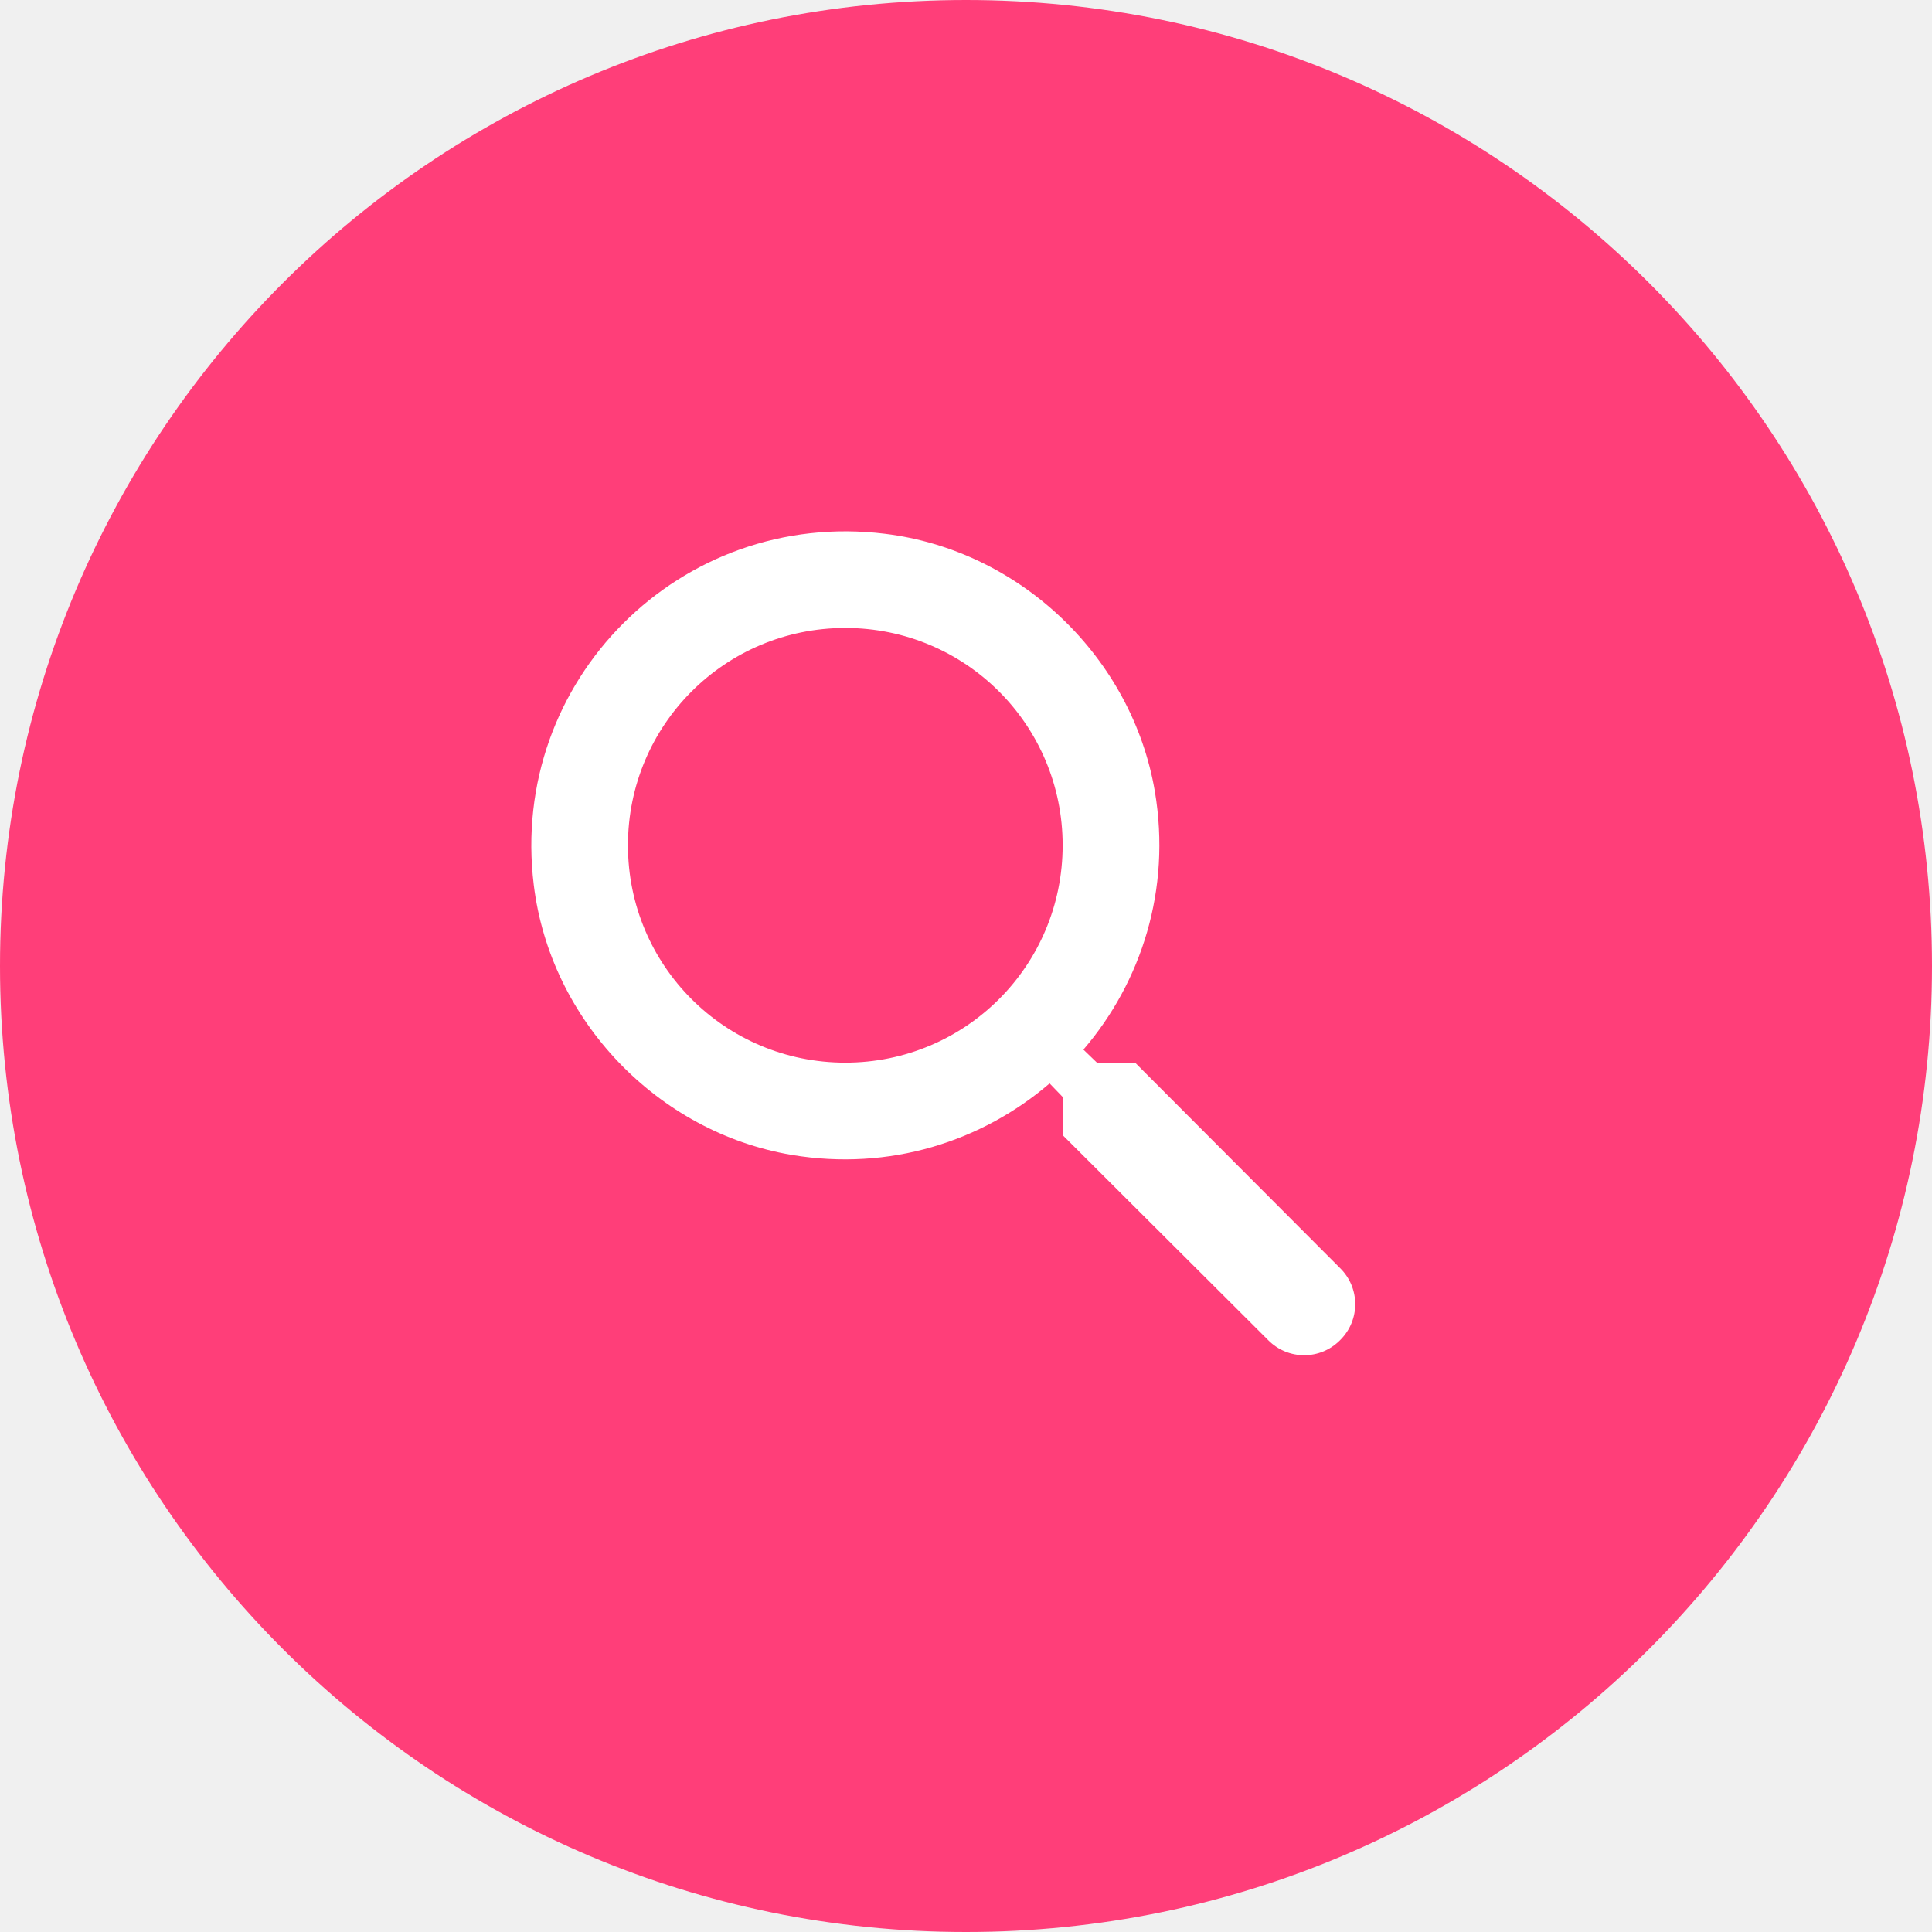
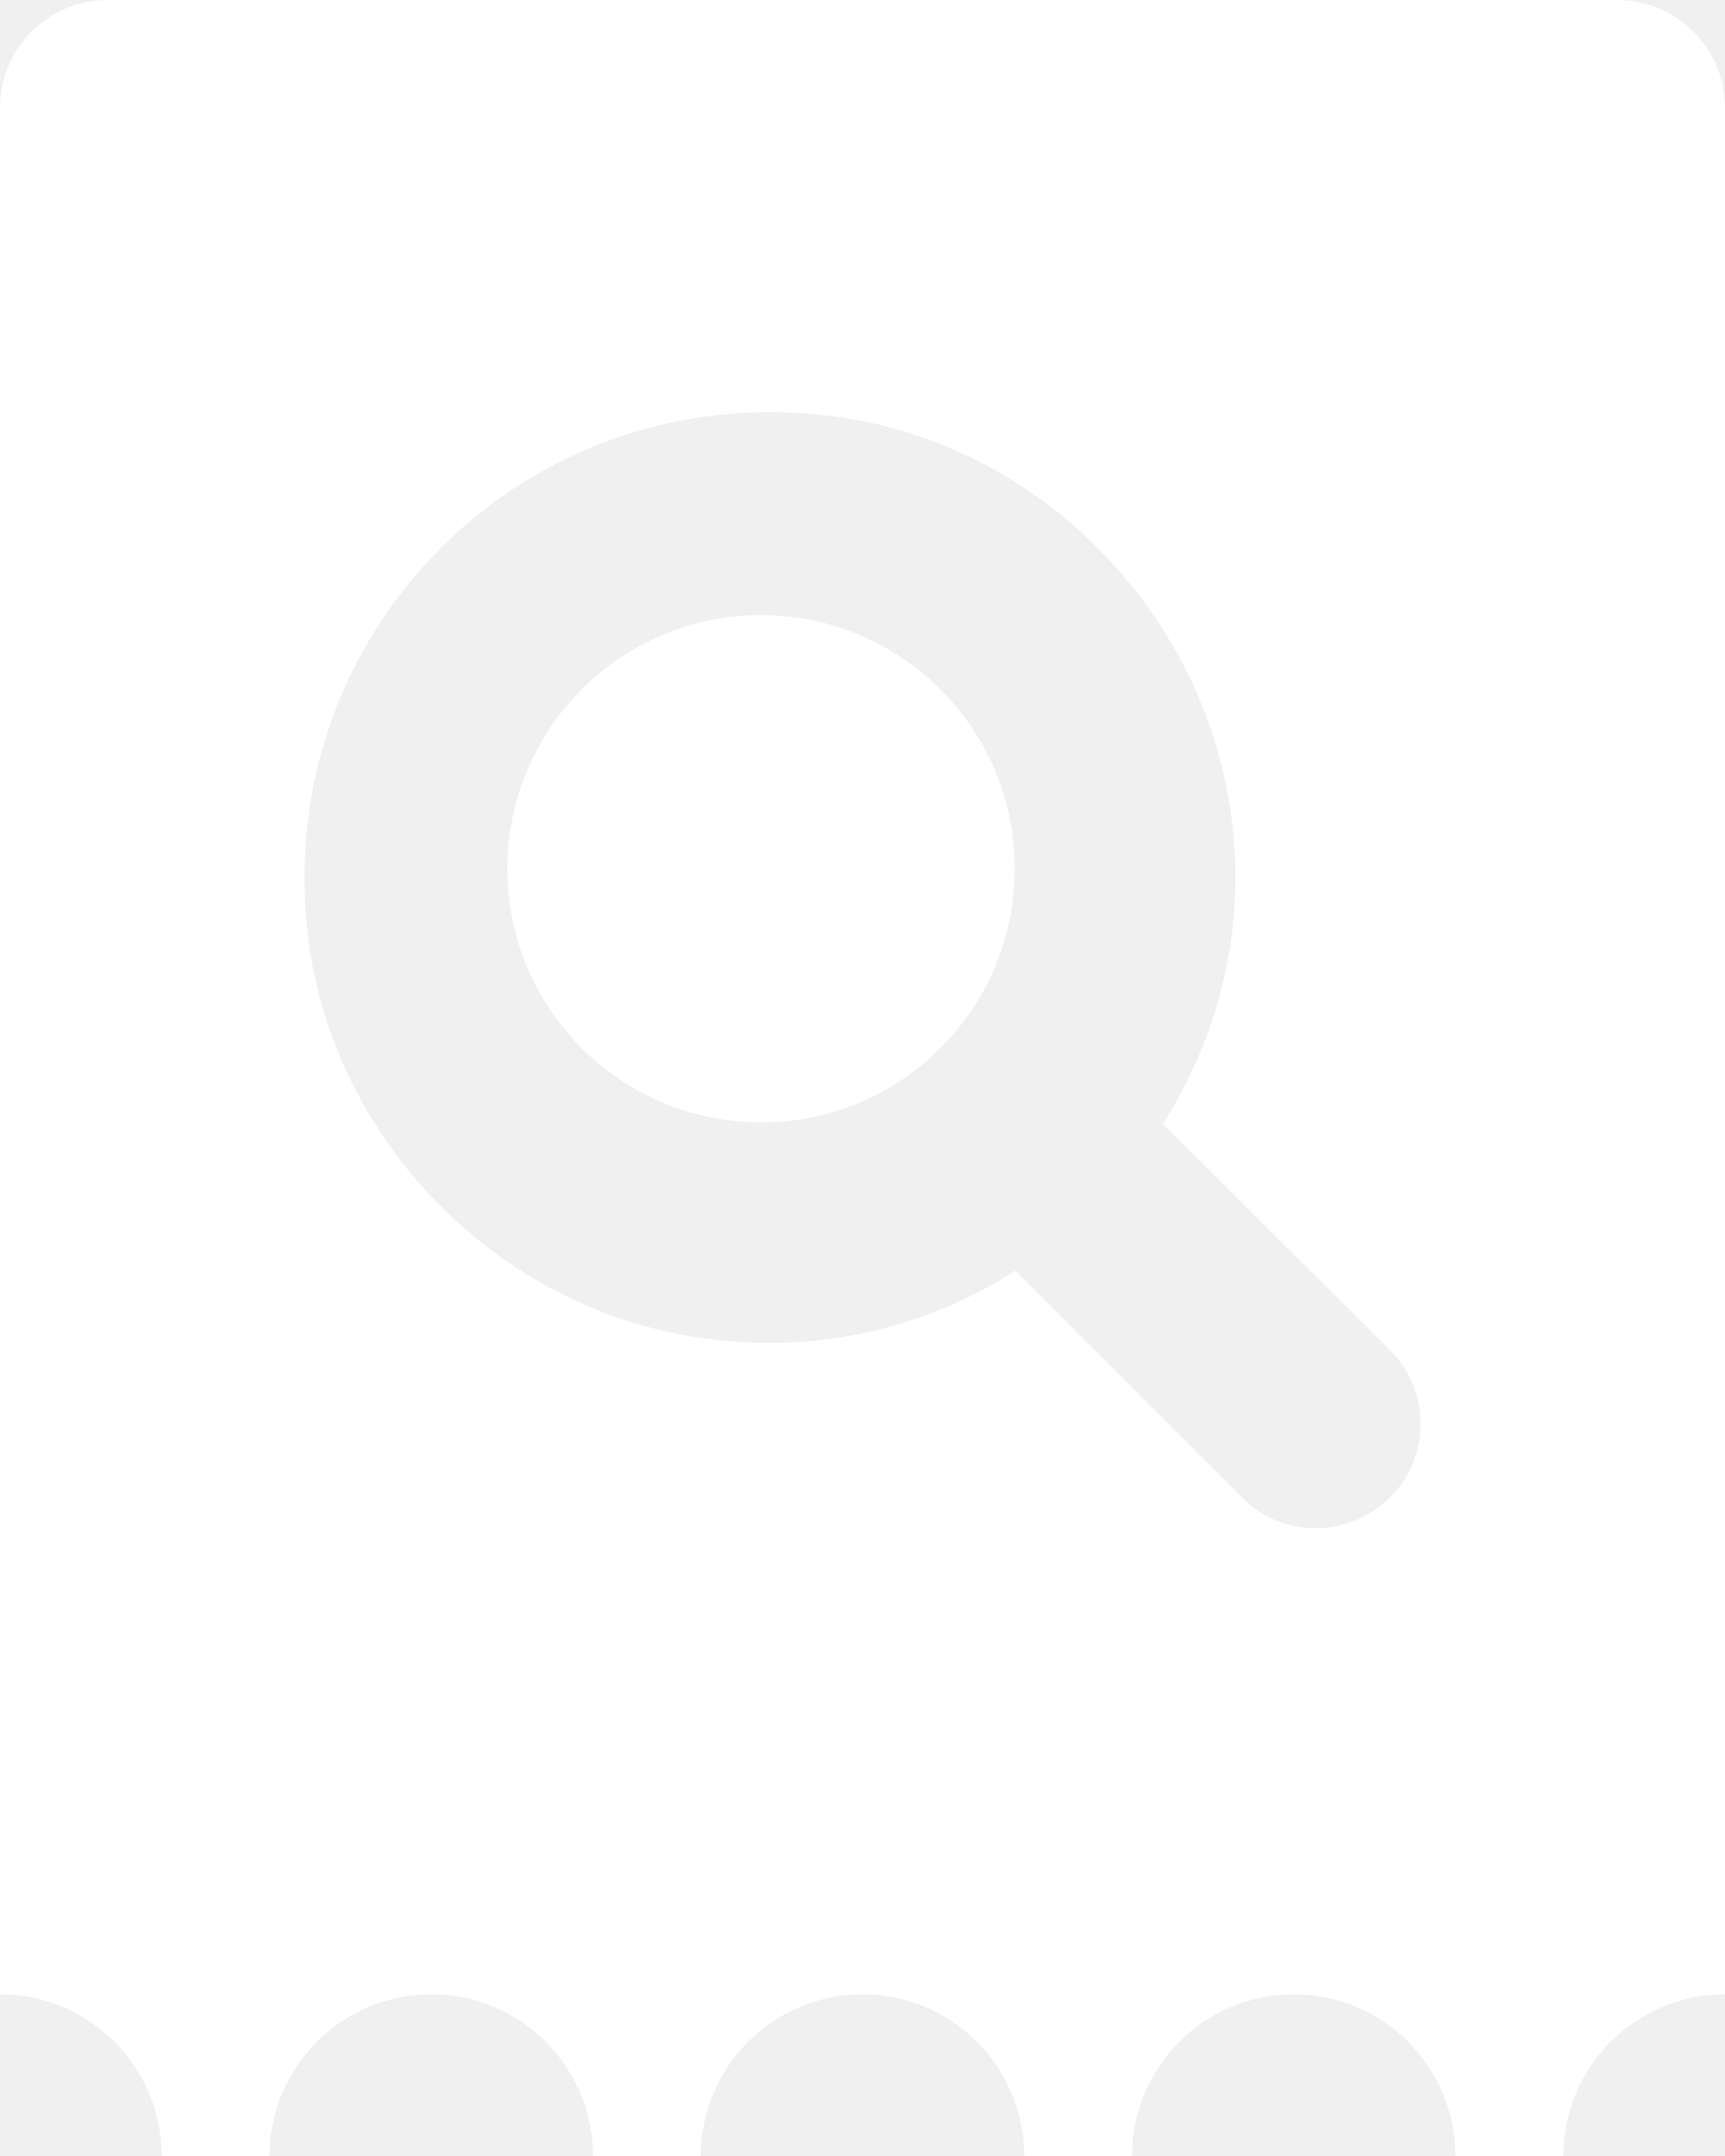
- <svg xmlns="http://www.w3.org/2000/svg" width="40" height="40" viewBox="0 0 40 40" fill="none">
-   <rect width="40" height="40" rx="20" fill="#FF3E79" />
-   <path fill-rule="evenodd" clip-rule="evenodd" d="M23.501 22.001H22.711L22.431 21.731C23.631 20.331 24.251 18.421 23.911 16.391C23.441 13.611 21.121 11.391 18.321 11.051C14.091 10.531 10.531 14.091 11.051 18.321C11.391 21.121 13.611 23.441 16.391 23.911C18.421 24.251 20.331 23.631 21.731 22.431L22.001 22.711V23.501L26.261 27.751C26.671 28.161 27.331 28.161 27.741 27.751L27.751 27.741C28.161 27.331 28.161 26.671 27.751 26.261L23.501 22.001ZM17.501 22.001C15.011 22.001 13.001 19.991 13.001 17.501C13.001 15.011 15.011 13.001 17.501 13.001C19.991 13.001 22.001 15.011 22.001 17.501C22.001 19.991 19.991 22.001 17.501 22.001Z" fill="white" />
+ <svg xmlns="http://www.w3.org/2000/svg" width="16" height="20" viewBox="0 0 16 20" fill="none">
+   <path fill-rule="evenodd" clip-rule="evenodd" d="M0 1C0 0.448 0.448 0 1 0H15C15.552 0 16 0.448 16 1V18.5C15.172 18.5 14.5 19.172 14.5 20H13.5C13.5 19.172 12.828 18.5 12 18.5C11.172 18.5 10.5 19.172 10.5 20H9.5C9.5 19.172 8.828 18.5 8 18.5C7.172 18.5 6.5 19.172 6.5 20H5.5C5.5 19.172 4.828 18.5 4 18.5C3.172 18.5 2.5 19.172 2.5 20H1.5C1.5 19.172 0.828 18.5 0 18.5V1ZM9.416 11.788C8.554 12.344 7.47 12.594 6.33 12.383C4.527 12.047 3.09 10.533 2.86 8.711C2.495 5.826 4.949 3.42 7.854 3.88C9.656 4.168 11.104 5.644 11.401 7.437C11.583 8.548 11.324 9.574 10.787 10.427L12.896 12.527C13.27 12.9 13.27 13.514 12.896 13.888C12.513 14.271 11.899 14.271 11.525 13.897L9.416 11.788ZM4.706 8.059C4.706 6.76 5.76 5.706 7.059 5.706C8.358 5.706 9.412 6.76 9.412 8.059C9.412 9.358 8.358 10.412 7.059 10.412C5.76 10.412 4.706 9.358 4.706 8.059Z" fill="white" />
</svg>
